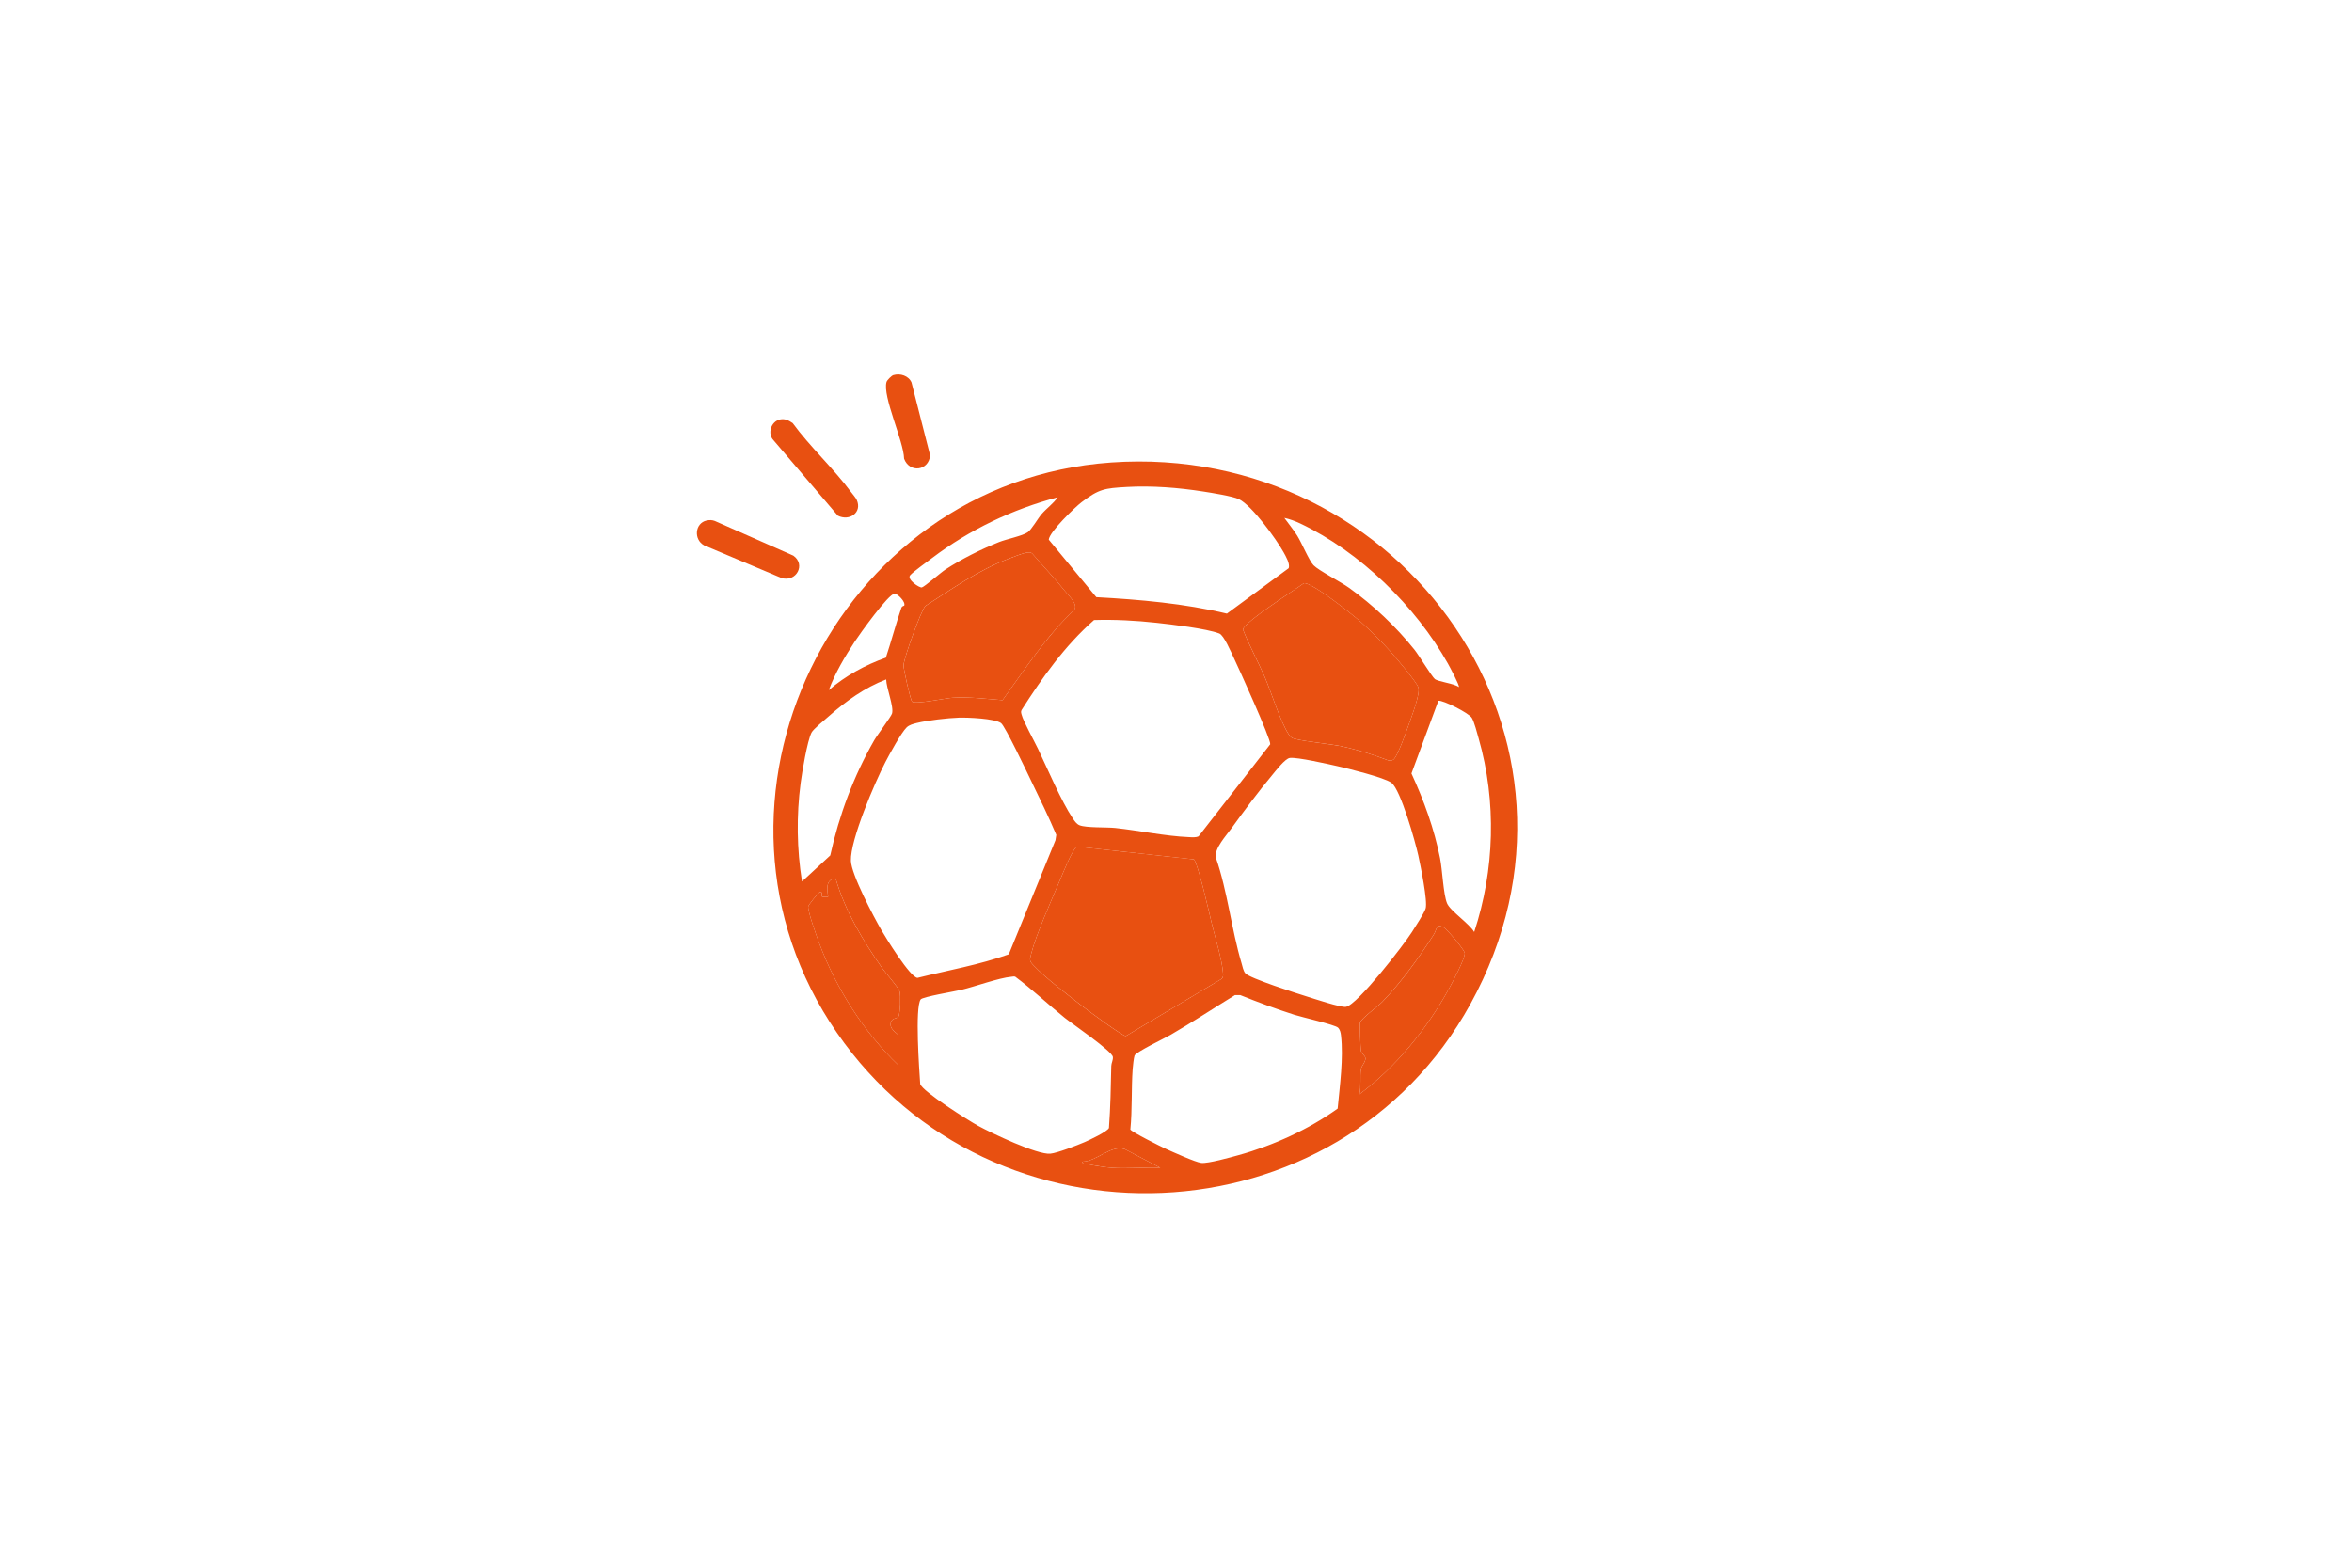
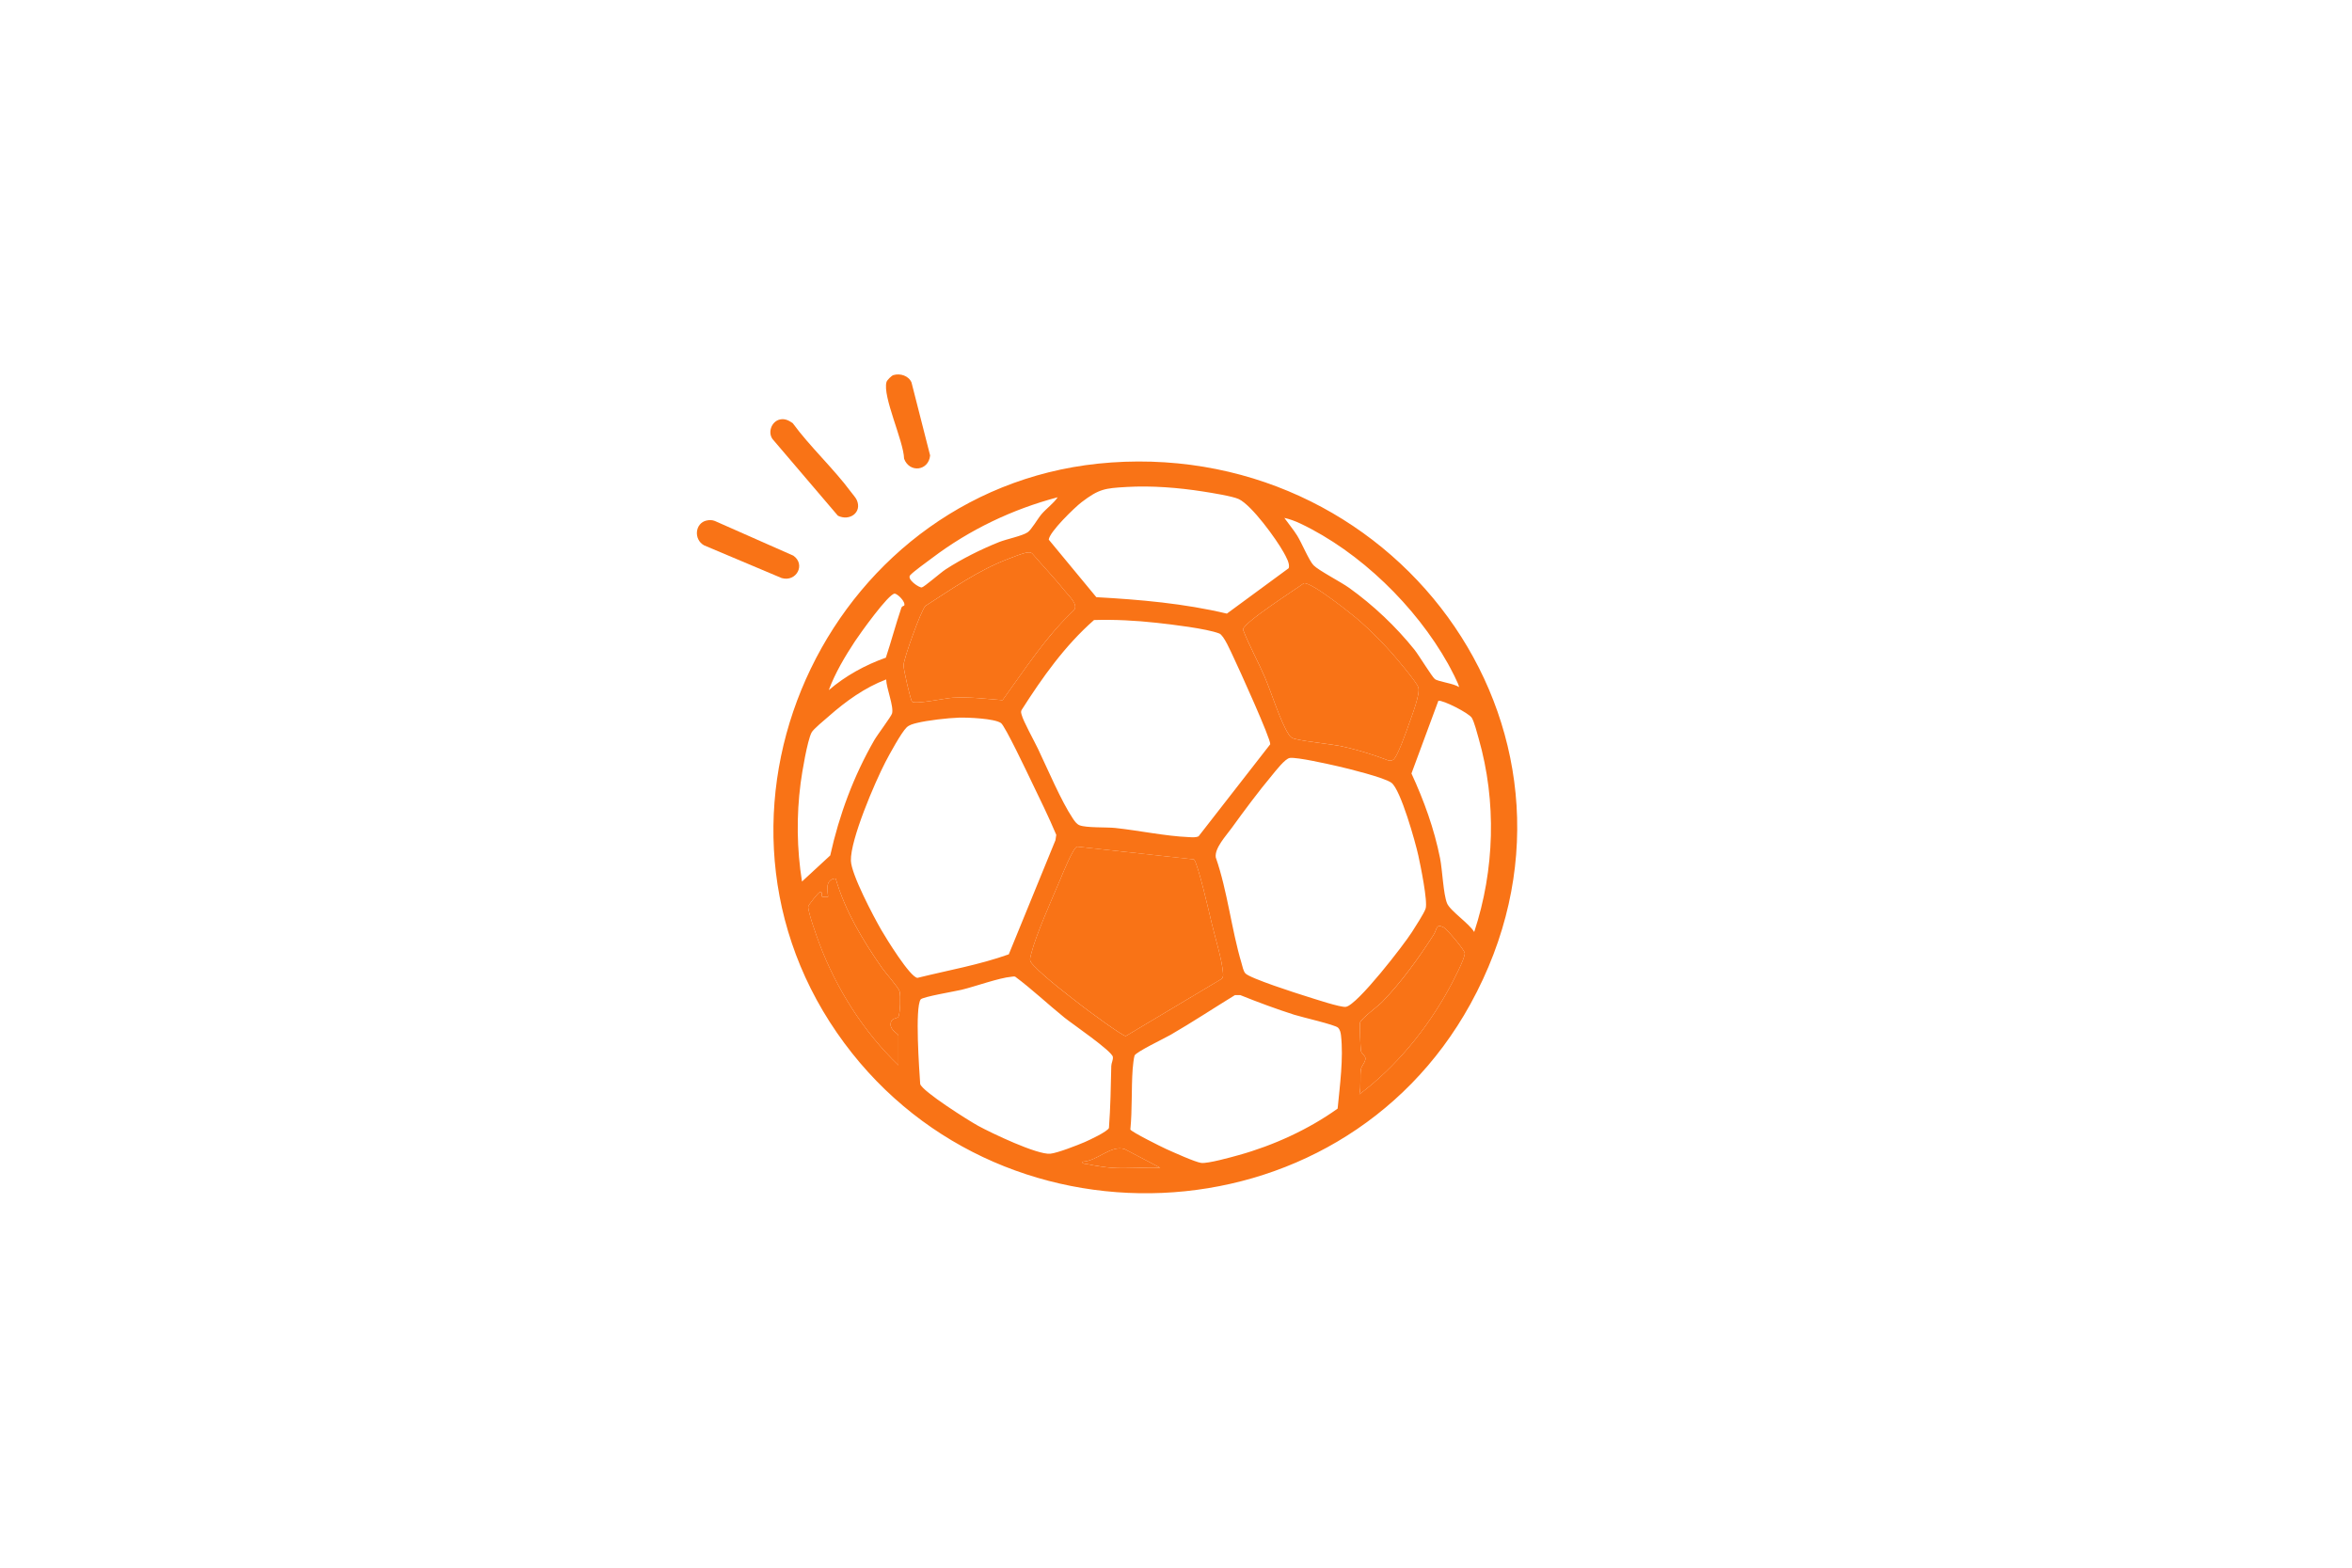
<svg xmlns="http://www.w3.org/2000/svg" id="Warstwa_1" data-name="Warstwa 1" viewBox="0 0 1536 1024">
  <defs>
    <style>
      .cls-1 {
-         fill: #e85011;
+         fill: #f97316;
      }
    </style>
  </defs>
  <path class="cls-1" d="M725.54,302.1c190.88-13.34,329.46,181.64,234.73,353.73-86.38,156.91-312.24,165.83-413.74,18.7-103.63-150.21-1.42-359.82,179.02-372.42ZM735.54,318.1c-14.09.81-17.83,1.28-29.13,9.87-4.62,3.51-21.07,19.46-21.51,24.52l31.07,37.58c28.68,1.59,57.28,4.09,85.26,10.74l40.38-29.68c.98-2.9-1.86-7.69-3.33-10.36-4.8-8.65-20.7-30.65-29.25-34.75-3.98-1.91-17.94-4.12-23.07-4.93-16.42-2.58-33.79-3.96-50.42-3ZM690.74,324.81c-29.54,7.8-57.55,21.17-81.9,39.59-3.35,2.53-12.16,8.79-14.44,11.33-2.41,2.68,6.03,8.38,7.63,7.96,1.82-.49,12.38-9.73,15.4-11.69,10.72-6.98,23.19-13.18,35.06-17.94,4.79-1.92,15.09-3.96,18.63-6.37,2.54-1.74,6.61-9,9.11-11.89,3.29-3.8,7.63-6.8,10.51-10.98ZM952.73,448.8c.69-.83-6.05-13.37-7.15-15.34-20.96-37.38-57.37-73.01-96.46-91.54-3.21-1.52-6.89-2.88-10.36-3.63,2.74,3.86,5.89,7.58,8.4,11.59,2.98,4.77,7.72,16.32,10.66,19.34,3.36,3.45,17.76,10.84,23.24,14.76,15.65,11.2,30.62,25.33,42.64,40.36,2.94,3.67,11.4,17.63,13.31,19.18,2.29,1.84,12.5,2.83,15.72,5.28ZM670.52,360.97c-2.71.35-9.77,3.2-12.76,4.35-19.17,7.38-36.32,19.5-53.49,30.51-3.01,3.48-13.87,33.79-14.2,38.6-.16,2.41,4.6,23.22,5.61,23.93,2.57,1.8,21.73-2.32,26.52-2.6,10.9-.64,21.72.74,32.52,1.58,14.68-20.24,28.14-41.31,46.46-58.6,3.44-3.56-2.95-9.25-5.47-12.41-6.73-8.45-14.41-16.36-21.43-24.59-1.16-1.16-2.32-.96-3.78-.77ZM851.49,380.97c-5.45,4.09-39.63,25.73-39.73,30.3,4.11,10.57,9.67,20.46,14.16,30.85,4.39,10.17,10.13,28.97,15.59,37.41,1.11,1.71,1.87,2.56,3.94,3.06,10.17,2.46,22.64,2.96,33.49,5.51,9.34,2.19,18.6,5.12,27.56,8.54,1.15.33,2.15.24,3.23-.29,2.75-1.35,9.07-19.57,10.46-23.58,1.75-5.05,7.55-19.69,6.02-23.9-1.34-3.69-14.53-19.23-17.96-23.07-5.53-6.18-13.32-13.98-19.5-19.5-4.97-4.44-32.32-26.36-37.27-25.32ZM590.48,395.59c1.18-2.36-4.34-7.82-6.23-7.82-3.99,0-22.82,26.41-25.92,31.12-6.53,9.93-12.99,20.79-17.09,31.9,10.95-9.37,23.7-16.38,37.28-21.21,3.54-10.69,6.45-21.74,10.07-32.4.51-1.5,1.81-1.4,1.9-1.58ZM714.45,405.01c-19.02,16.71-33.77,37.54-47.3,58.78-.58,1.06-.25,1.95.02,3.01,1.08,4.32,8.26,17.19,10.72,22.36,6.1,12.79,15.22,34.28,22.66,45.34,1.16,1.72,2.43,3.73,4.45,4.55,4.35,1.76,17.59,1.17,23.24,1.76,15.3,1.62,33.03,5.37,48.02,5.98,2.17.09,4.4.41,6.47-.51l46.81-60.12c.61-3.02-20.77-50.15-23.93-56.72-1.77-3.66-6.29-14.47-9.35-15.65-8.45-3.25-31.18-5.91-41.01-6.99-13.48-1.47-27.25-2.22-40.79-1.8ZM578.73,443.8c-13.93,5.28-26.37,14.25-37.46,24.03-2.51,2.21-10.17,8.44-11.3,10.7-2.81,5.59-6.18,25.89-7.1,32.9-2.79,21.36-2.51,43.14.88,64.37l18.45-17.04c5.85-26.47,15.26-51.79,28.74-75.26,2.07-3.6,11.01-15.41,11.61-17.43,1.33-4.48-3.78-16.82-3.82-22.27ZM962.73,608.8c13.38-40.55,14.71-85.24,2.93-126.42-.99-3.45-2.84-10.79-4.49-13.51-1.9-3.11-18.76-11.65-21.82-11.15l-17.58,47.51c8.18,17.73,14.85,36.13,18.68,55.35,1.54,7.73,2.09,23.34,4.56,29.44,1.98,4.91,14.59,13.28,17.73,18.76ZM592.08,475.14c-3.49,3.34-11.28,17.68-13.86,22.64-6.81,13.13-23,50.8-22.53,64.49.32,9.04,14.78,36.39,19.87,45.2,2.98,5.15,18.81,30.98,23.61,31.26,19.91-4.94,40.27-8.46,59.63-15.37l30.47-74.53.54-3.51c-4.96-11.82-10.66-23.34-16.21-34.88-2.7-5.6-17.18-36.17-19.87-38.13-4.15-3.01-21.83-3.74-27.53-3.55-7.19.23-20.58,1.77-27.5,3.49-2.29.57-4.87,1.21-6.62,2.88ZM842.35,495.09c-3.1.36-9.31,8.53-11.58,11.24-8.81,10.54-18.36,23.37-26.44,34.56-3.73,5.16-11.21,13.11-10.36,19.16,7.7,22.11,10.23,47.04,16.85,69.18.6,2.02,1.1,4.97,2.46,6.54,2.78,3.21,33.75,13.16,39.94,15.06,4.62,1.42,22.45,7.42,25.78,6.82,7.56-1.34,37.92-40.66,43.15-48.93,2.05-3.24,7.91-12.23,8.86-15.22,1.5-4.75-3.35-28.24-4.76-34.71-1.89-8.62-11.47-42.91-17.53-47.47-4.53-3.41-28.4-9.31-35.16-10.84-6.11-1.38-26.28-5.98-31.21-5.4ZM703.43,553c-2.73.84-9.59,18.07-11.17,21.82-5.42,12.86-15.61,35.51-18.83,48.17-1.09,4.29-1.27,4.65,1.78,7.86,7.48,7.89,22.62,19.43,31.62,26.38,3.64,2.81,26.12,19.5,28.41,19.51l62.58-37.36c1.15-1.15.97-2.46.87-3.91-.52-8.22-5.35-23.82-7.43-32.67-1.4-5.95-9.07-39.31-11.54-41.46l-76.29-8.33ZM586.74,695.8v-19.5c0-.83-5.07-3.29-5.1-6.99-.04-4.88,4.48-3.75,5.11-5.22,1.18-2.74,1.5-13.59.75-16.54-.62-2.44-9.35-12.23-11.57-15.43-12.5-17.99-24.07-37.13-30.19-58.31-8.32.43-4.46,11.47-5,11.99-.14.14-3.58.14-3.9-.13-.43-.36.7-3.93-1.58-2.86-1.05.49-7.39,8.37-7.45,9.42-.2,3.39,5.6,19.55,7.19,23.81,10.96,29.4,29.1,58.17,51.75,79.75ZM887.75,714.8c23.95-17.94,44.14-42.71,58.51-68.98,2.09-3.81,10.8-20.22,10.31-23.31-.36-2.24-11.75-15.87-14.09-16.95-4.85-2.23-3.87,1.34-6.32,5.16-9.91,15.41-20.68,30.38-33.39,43.61-2.98,3.11-13.2,10.44-14.57,13.51-.37.84.28,17.04.55,18.44.46,2.31,2.82,2.99,2.94,4.96.15,2.43-2.5,4.85-2.9,7.11-.84,4.72.26,11.33-1.05,16.44ZM660.53,638c-8.07.71-23.66,6.36-32.58,8.52-4.16,1.01-25.44,4.55-26.7,6.3-3.85,5.36-.91,46.32-.3,55.27,1.52,4.92,31.7,23.91,37.76,27.24,8.7,4.77,38.73,19.1,47.23,18.26,4.62-.45,17.69-5.54,22.47-7.6,3.1-1.34,14.71-6.78,15.8-9.2,1.01-13.5,1.23-26.96,1.52-40.47.04-1.96,1.29-3.93,1.03-5.96-.5-3.81-26.63-21.65-31.5-25.58-10.86-8.77-21.15-18.54-32.26-26.82-.84-.27-1.65-.03-2.48.04ZM806.5,649.99c-14.05,8.63-27.81,17.72-42.08,25.98-3.76,2.18-22.6,11.16-23.48,13.52-.51,1.38-1.1,6.89-1.24,8.76-.92,12.89-.22,26.61-1.51,39.53.81,1.64,20.09,11.25,23.34,12.72,4.48,2.02,19.11,8.65,22.97,9.11,4.37.51,19.36-3.69,24.45-5.1,22.54-6.26,45.67-16.79,64.61-30.39,1.42-14.93,3.9-32.95,2.19-47.85-.21-1.8-.63-3.74-1.97-5.03-1.96-1.9-23.78-6.88-28.58-8.42-11.91-3.83-23.64-8.16-35.24-12.83h-3.49ZM726.24,762.8c10.26.68,21.17-.5,31.5,0l-23.27-12.22c-9.17-2.89-18.02,8.1-27.72,8.23-.16,1.54,2.65,1.41,3.81,1.67,4.36.95,11.33,2.04,15.68,2.32Z" />
  <path class="cls-1" d="M509.48,273.97c3.16-.65,5.66.67,8.19,2.4,11.35,15.51,26.74,29.67,38.05,44.96,1.12,1.51,3.1,3.7,3.78,5.22,3.71,8.18-4.72,14.08-12.31,10.3l-41.88-49.12c-4.47-4.43-1.73-12.56,4.17-13.76Z" />
  <path class="cls-1" d="M461.47,340c1.8-.4,3.56-.4,5.31.27l51.32,22.68c8.26,5.78,1.95,17.43-7.63,14.63l-50.65-21.36c-6.98-3.84-6-14.54,1.65-16.23Z" />
  <path class="cls-1" d="M583.45,245.01c4.46-1.33,9.91.42,11.81,4.77l12.16,47.68c-.92,10.15-13.49,11.68-17,2.15-.24-11.45-14.24-40.74-11.47-50.12.36-1.2,3.29-4.13,4.49-4.49Z" />
  <path class="cls-1" d="M703.43,553l76.29,8.33c2.47,2.15,10.14,35.52,11.54,41.46,2.08,8.85,6.91,24.46,7.43,32.67.09,1.45.28,2.76-.87,3.91l-62.58,37.36c-2.29,0-24.77-16.7-28.41-19.51-9-6.96-24.14-18.49-31.62-26.38-3.05-3.21-2.87-3.57-1.78-7.86,3.22-12.66,13.4-35.31,18.83-48.17,1.58-3.75,8.45-20.98,11.17-21.82Z" />
  <path class="cls-1" d="M851.49,380.97c4.94-1.04,32.3,20.88,37.27,25.32,6.18,5.52,13.97,13.32,19.5,19.5,3.44,3.84,16.62,19.38,17.96,23.07,1.53,4.21-4.27,18.85-6.02,23.9-1.39,4.01-7.71,22.23-10.46,23.58-1.08.53-2.08.62-3.23.29-8.96-3.41-18.22-6.34-27.56-8.54-10.85-2.55-23.33-3.04-33.49-5.51-2.07-.5-2.84-1.35-3.94-3.06-5.47-8.44-11.21-27.24-15.59-37.41-4.49-10.39-10.05-20.29-14.16-30.85.1-4.58,34.28-26.22,39.73-30.3Z" />
  <path class="cls-1" d="M670.52,360.97c1.46-.19,2.61-.4,3.78.77,7.01,8.23,14.69,16.14,21.43,24.59,2.52,3.16,8.91,8.86,5.47,12.41-18.32,17.29-31.79,38.36-46.46,58.6-10.8-.84-21.63-2.22-32.52-1.58-4.79.28-23.95,4.39-26.52,2.6-1.01-.7-5.78-21.51-5.61-23.93.33-4.82,11.18-35.13,14.2-38.6,17.17-11,34.32-23.13,53.49-30.51,2.99-1.15,10.05-3.99,12.76-4.35Z" />
  <path class="cls-1" d="M887.75,714.8c1.31-5.11.21-11.73,1.05-16.44.4-2.26,3.05-4.68,2.9-7.11-.12-1.96-2.48-2.64-2.94-4.96-.28-1.4-.93-17.6-.55-18.44,1.37-3.08,11.58-10.41,14.57-13.51,12.71-13.23,23.48-28.2,33.39-43.61,2.46-3.82,1.47-7.39,6.32-5.16,2.34,1.08,13.73,14.71,14.09,16.95.49,3.09-8.22,19.5-10.31,23.31-14.37,26.26-34.56,51.04-58.51,68.98Z" />
  <path class="cls-1" d="M586.74,695.8c-22.65-21.59-40.79-50.36-51.75-79.75-1.59-4.27-7.39-20.42-7.19-23.81.06-1.06,6.4-8.93,7.45-9.42,2.27-1.07,1.14,2.49,1.58,2.86.32.27,3.76.26,3.9.13.54-.52-3.33-11.57,5-11.99,6.12,21.18,17.69,40.32,30.19,58.31,2.23,3.2,10.95,12.99,11.57,15.43.75,2.95.44,13.81-.75,16.54-.63,1.47-5.15.34-5.11,5.22.03,3.7,5.1,6.16,5.1,6.99v19.5Z" />
  <path class="cls-1" d="M726.24,762.8c-4.35-.29-11.32-1.38-15.68-2.32-1.16-.25-3.98-.13-3.81-1.67,9.7-.13,18.55-11.12,27.72-8.23l23.27,12.22c-10.33-.5-21.24.68-31.5,0Z" />
</svg>
